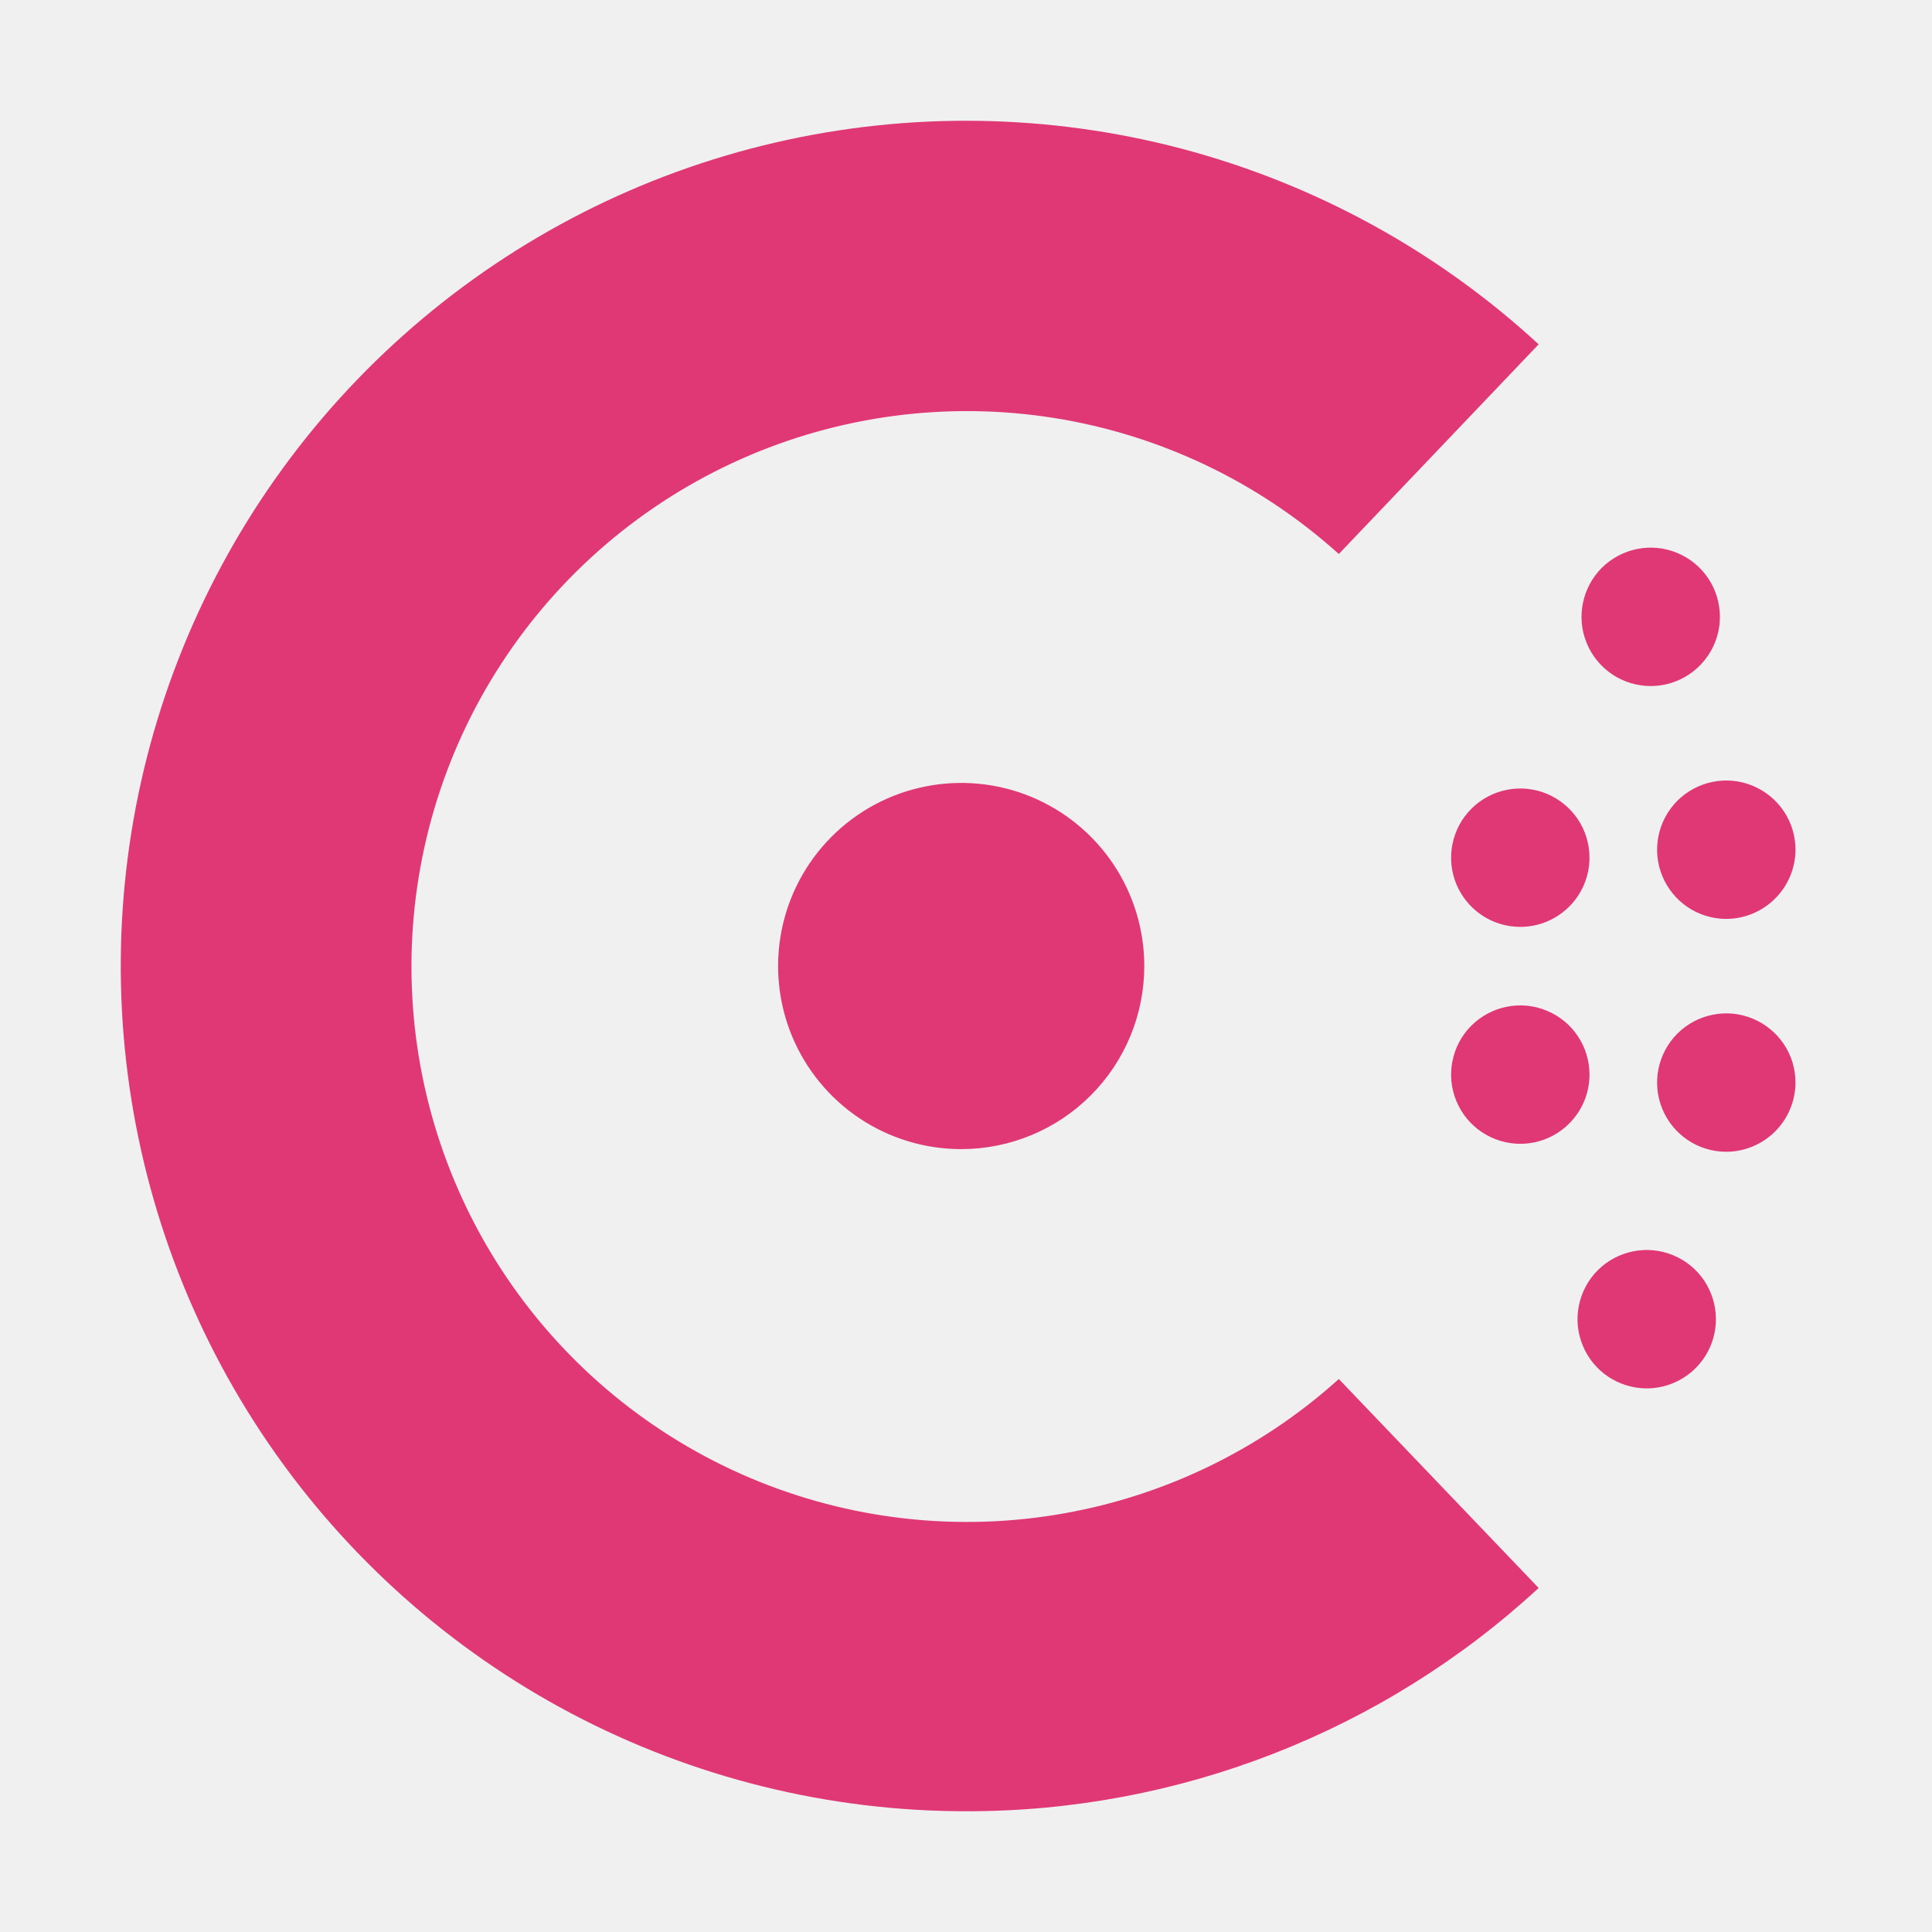
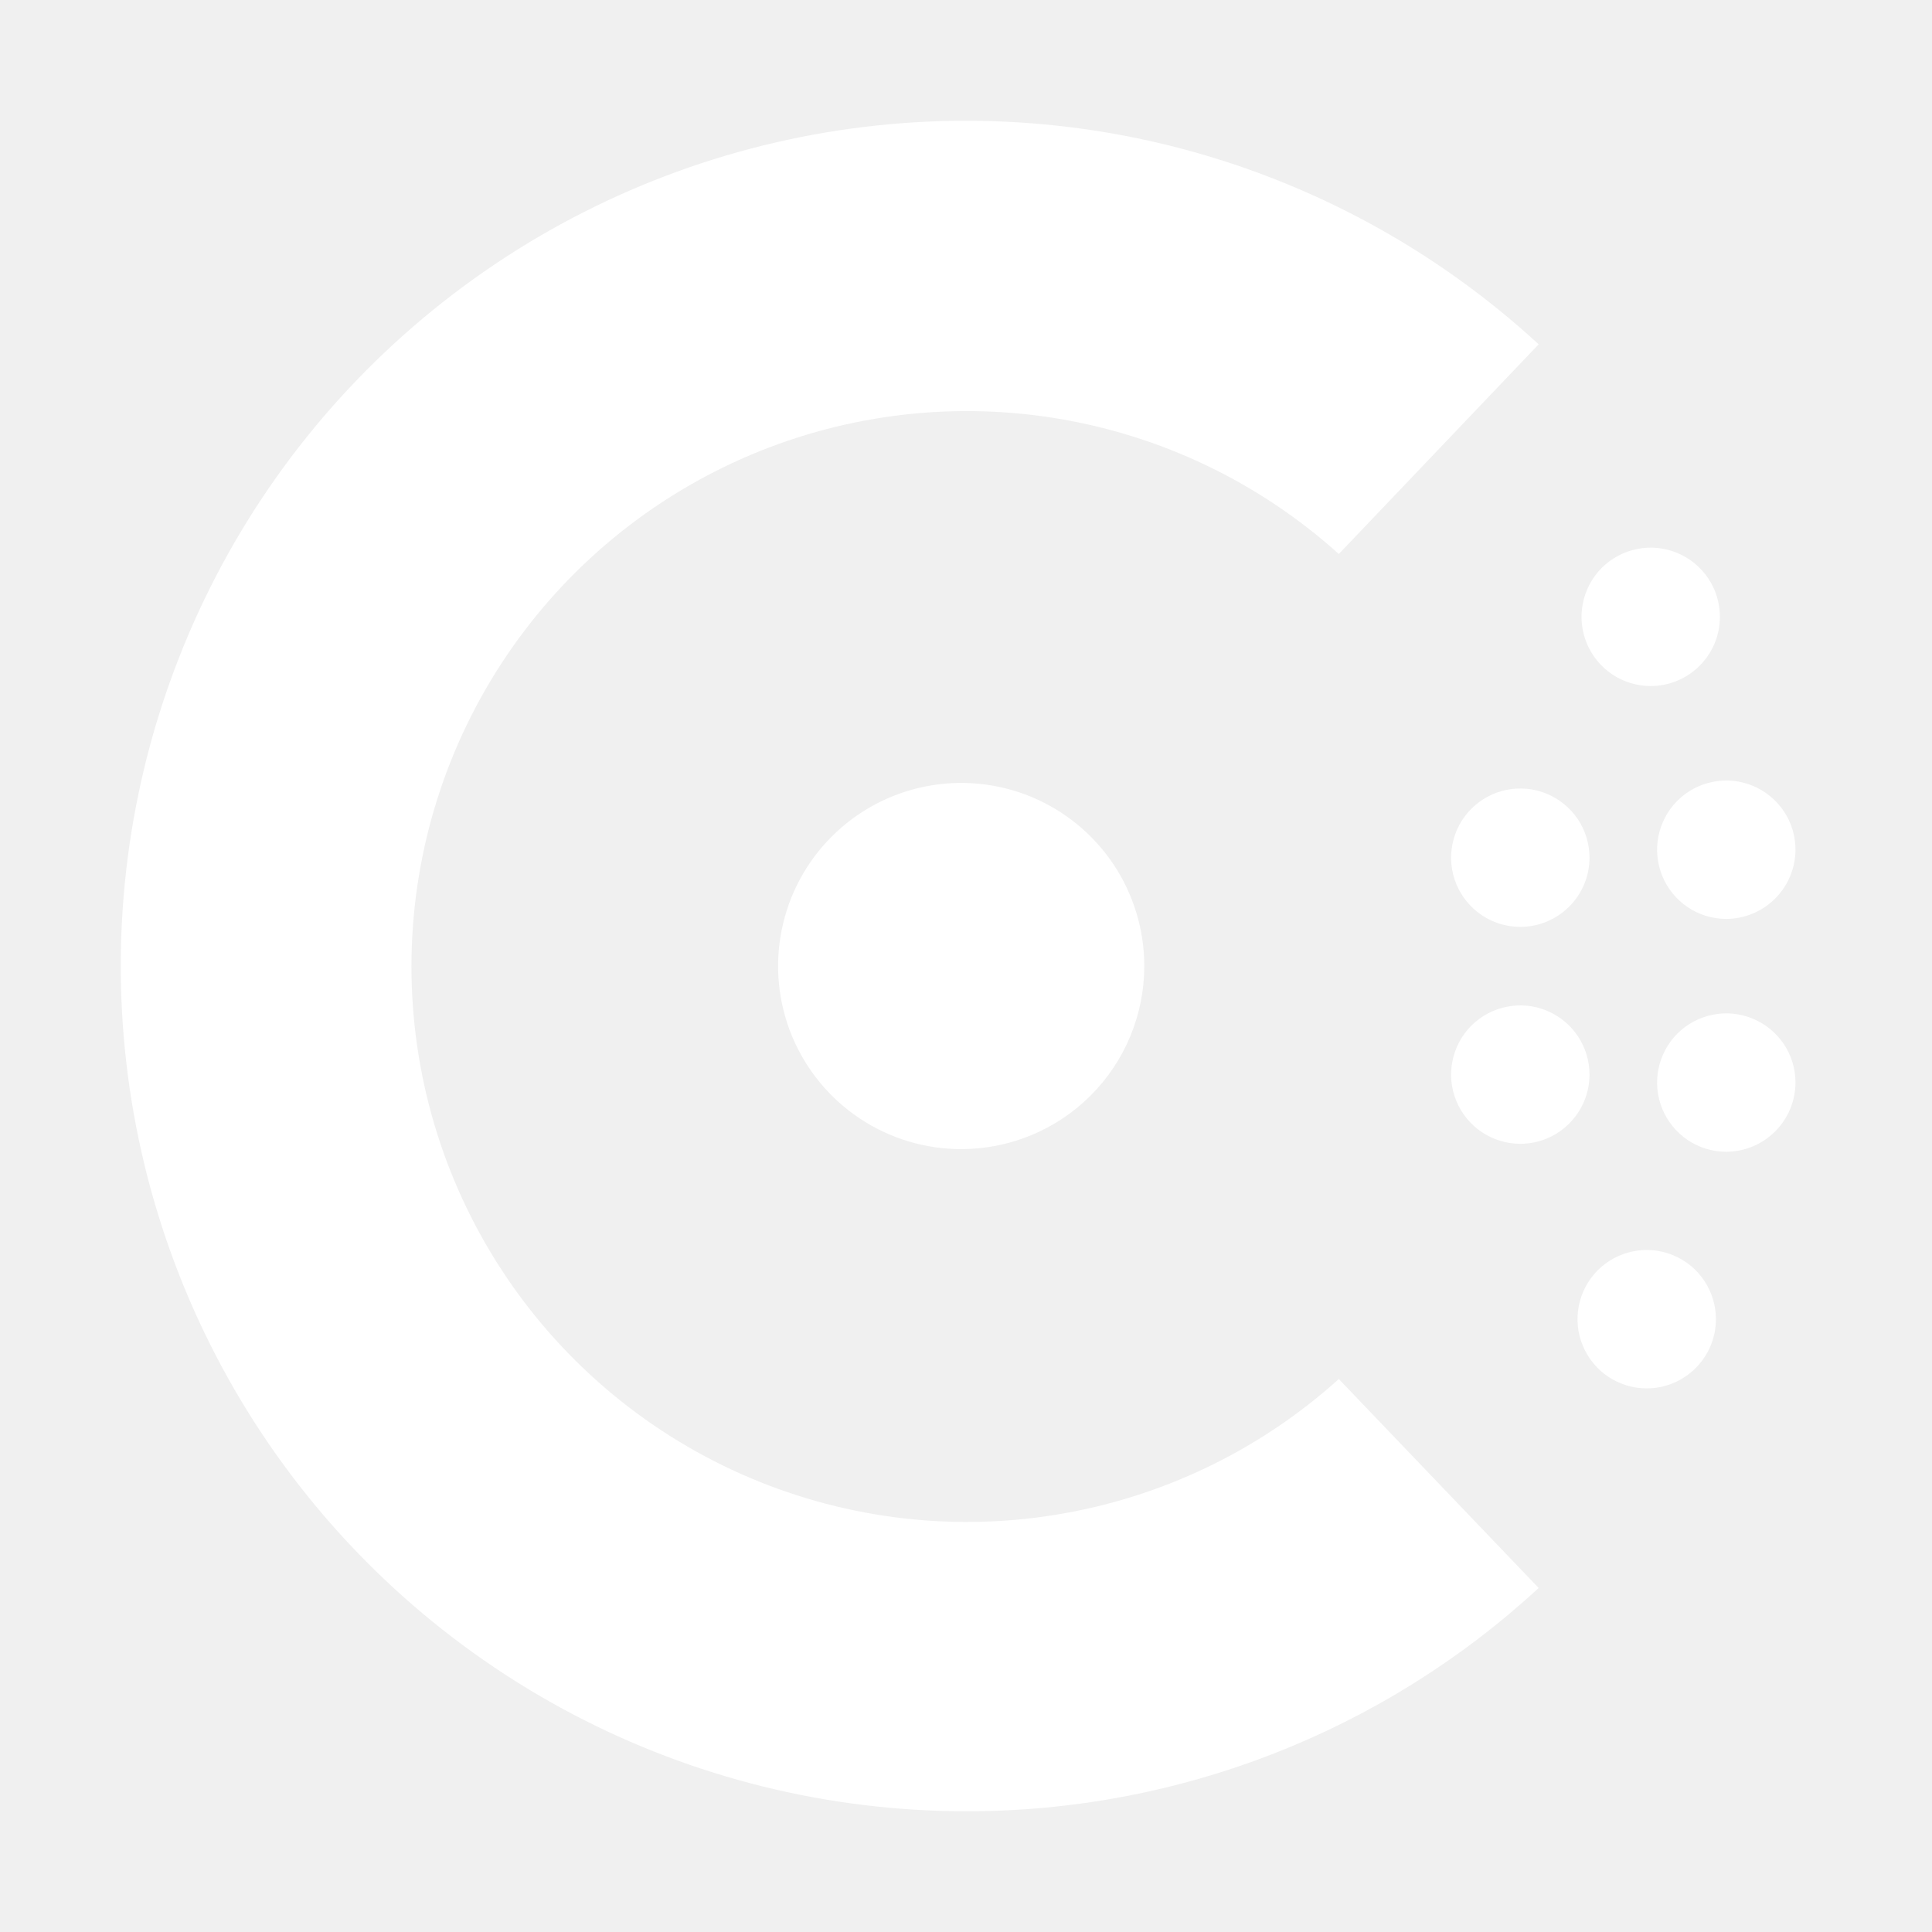
<svg xmlns="http://www.w3.org/2000/svg" width="32px" height="32px" viewBox="0 0 32 32" version="1.1">
  <g id="favicon" stroke="none" stroke-width="1" fill="none" fill-rule="evenodd">
-     <path d="M19.58,2.465 C17.377,1.883 15.065,1.847 12.846,2.36 C10.626,2.873 8.565,3.921 6.842,5.411 C5.118,6.901 3.785,8.79 2.957,10.913 C2.129,13.035 1.832,15.328 2.091,17.591 C2.35,19.855 3.157,22.021 4.443,23.902 C5.729,25.783 7.455,27.321 9.47,28.384 C11.485,29.446 13.729,30.001 16.008,30 C19.52,30.004 22.904,28.683 25.485,26.302 L22.175,22.841 C20.853,24.033 19.215,24.815 17.458,25.094 C15.701,25.374 13.901,25.137 12.275,24.414 C10.65,23.691 9.269,22.512 8.3,21.021 C7.33,19.529 6.815,17.788 6.815,16.009 C6.815,14.23 7.33,12.489 8.3,10.997 C9.269,9.505 10.65,8.326 12.275,7.603 C13.901,6.88 15.701,6.644 17.458,6.923 C19.215,7.202 20.853,7.985 22.175,9.176 L25.485,5.703 C23.809,4.159 21.782,3.048 19.58,2.465 Z M27.051,20.726 C26.829,20.77 26.624,20.879 26.464,21.039 C26.304,21.199 26.195,21.404 26.151,21.626 C26.106,21.848 26.129,22.079 26.216,22.288 C26.303,22.498 26.449,22.677 26.638,22.803 C26.826,22.928 27.048,22.996 27.275,22.996 C27.579,22.996 27.87,22.875 28.085,22.66 C28.3,22.445 28.421,22.154 28.421,21.85 C28.421,21.623 28.353,21.401 28.228,21.213 C28.102,21.024 27.923,20.877 27.713,20.791 C27.504,20.704 27.273,20.681 27.051,20.726 Z M28.369,16.807 C28.147,16.851 27.943,16.96 27.782,17.12 C27.622,17.281 27.513,17.485 27.469,17.707 C27.424,17.929 27.447,18.16 27.534,18.369 C27.621,18.579 27.768,18.758 27.956,18.884 C28.144,19.01 28.366,19.077 28.593,19.077 C28.896,19.076 29.187,18.955 29.402,18.74 C29.617,18.525 29.738,18.234 29.739,17.931 C29.739,17.704 29.672,17.482 29.546,17.294 C29.42,17.106 29.241,16.959 29.031,16.872 C28.822,16.785 28.591,16.762 28.369,16.807 Z M17.081,13.198 C16.527,12.969 15.917,12.909 15.329,13.026 C14.74,13.143 14.2,13.432 13.776,13.856 C13.352,14.28 13.063,14.82 12.946,15.409 C12.829,15.997 12.889,16.607 13.118,17.161 C13.348,17.715 13.737,18.189 14.235,18.522 C14.734,18.855 15.32,19.033 15.92,19.033 C16.725,19.033 17.496,18.714 18.065,18.145 C18.634,17.576 18.953,16.805 18.953,16 C18.953,15.401 18.775,14.814 18.442,14.315 C18.109,13.817 17.635,13.428 17.081,13.198 Z M25.619,16.74 C25.41,16.653 25.18,16.63 24.957,16.675 C24.735,16.719 24.531,16.828 24.37,16.988 C24.21,17.148 24.101,17.353 24.057,17.575 C24.012,17.797 24.035,18.028 24.122,18.237 C24.209,18.447 24.356,18.626 24.544,18.752 C24.733,18.877 24.954,18.945 25.181,18.945 C25.485,18.945 25.776,18.824 25.991,18.609 C26.206,18.394 26.327,18.103 26.327,17.799 C26.327,17.572 26.26,17.35 26.134,17.162 C26.008,16.973 25.829,16.827 25.619,16.74 Z M25.619,13.147 C25.41,13.06 25.18,13.038 24.957,13.082 C24.735,13.126 24.531,13.235 24.37,13.396 C24.21,13.556 24.101,13.76 24.057,13.982 C24.012,14.205 24.035,14.435 24.122,14.645 C24.209,14.854 24.356,15.033 24.544,15.159 C24.733,15.285 24.954,15.352 25.181,15.352 C25.485,15.352 25.776,15.231 25.991,15.016 C26.206,14.802 26.327,14.51 26.327,14.206 C26.327,13.979 26.26,13.758 26.134,13.569 C26.008,13.381 25.829,13.234 25.619,13.147 Z M28.369,12.95 C28.147,12.994 27.943,13.103 27.782,13.263 C27.622,13.424 27.513,13.628 27.469,13.85 C27.424,14.072 27.447,14.303 27.534,14.512 C27.621,14.722 27.768,14.901 27.956,15.027 C28.144,15.153 28.366,15.22 28.593,15.22 C28.896,15.219 29.187,15.098 29.402,14.883 C29.617,14.668 29.738,14.377 29.739,14.074 C29.739,13.847 29.672,13.625 29.546,13.437 C29.42,13.249 29.241,13.102 29.031,13.015 C28.822,12.928 28.591,12.905 28.369,12.95 Z M27.117,9.093 C26.895,9.137 26.691,9.246 26.53,9.406 C26.37,9.567 26.261,9.771 26.217,9.993 C26.173,10.215 26.195,10.446 26.282,10.655 C26.369,10.865 26.516,11.044 26.704,11.17 C26.893,11.296 27.114,11.363 27.341,11.363 C27.645,11.363 27.936,11.242 28.151,11.027 C28.366,10.812 28.487,10.521 28.487,10.217 C28.487,9.99 28.42,9.768 28.294,9.58 C28.168,9.391 27.989,9.245 27.779,9.158 C27.57,9.071 27.34,9.048 27.117,9.093 Z" id="Shape" fill="#E03875" fill-rule="nonzero" />
+     <path d="M19.58,2.465 C17.377,1.883 15.065,1.847 12.846,2.36 C10.626,2.873 8.565,3.921 6.842,5.411 C5.118,6.901 3.785,8.79 2.957,10.913 C2.129,13.035 1.832,15.328 2.091,17.591 C2.35,19.855 3.157,22.021 4.443,23.902 C5.729,25.783 7.455,27.321 9.47,28.384 C11.485,29.446 13.729,30.001 16.008,30 C19.52,30.004 22.904,28.683 25.485,26.302 L22.175,22.841 C20.853,24.033 19.215,24.815 17.458,25.094 C15.701,25.374 13.901,25.137 12.275,24.414 C10.65,23.691 9.269,22.512 8.3,21.021 C7.33,19.529 6.815,17.788 6.815,16.009 C6.815,14.23 7.33,12.489 8.3,10.997 C9.269,9.505 10.65,8.326 12.275,7.603 C13.901,6.88 15.701,6.644 17.458,6.923 C19.215,7.202 20.853,7.985 22.175,9.176 L25.485,5.703 C23.809,4.159 21.782,3.048 19.58,2.465 Z M27.051,20.726 C26.829,20.77 26.624,20.879 26.464,21.039 C26.304,21.199 26.195,21.404 26.151,21.626 C26.106,21.848 26.129,22.079 26.216,22.288 C26.303,22.498 26.449,22.677 26.638,22.803 C26.826,22.928 27.048,22.996 27.275,22.996 C27.579,22.996 27.87,22.875 28.085,22.66 C28.3,22.445 28.421,22.154 28.421,21.85 C28.421,21.623 28.353,21.401 28.228,21.213 C28.102,21.024 27.923,20.877 27.713,20.791 C27.504,20.704 27.273,20.681 27.051,20.726 Z M28.369,16.807 C28.147,16.851 27.943,16.96 27.782,17.12 C27.622,17.281 27.513,17.485 27.469,17.707 C27.424,17.929 27.447,18.16 27.534,18.369 C27.621,18.579 27.768,18.758 27.956,18.884 C28.144,19.01 28.366,19.077 28.593,19.077 C28.896,19.076 29.187,18.955 29.402,18.74 C29.617,18.525 29.738,18.234 29.739,17.931 C29.739,17.704 29.672,17.482 29.546,17.294 C29.42,17.106 29.241,16.959 29.031,16.872 C28.822,16.785 28.591,16.762 28.369,16.807 Z M17.081,13.198 C16.527,12.969 15.917,12.909 15.329,13.026 C14.74,13.143 14.2,13.432 13.776,13.856 C13.352,14.28 13.063,14.82 12.946,15.409 C12.829,15.997 12.889,16.607 13.118,17.161 C13.348,17.715 13.737,18.189 14.235,18.522 C14.734,18.855 15.32,19.033 15.92,19.033 C16.725,19.033 17.496,18.714 18.065,18.145 C18.634,17.576 18.953,16.805 18.953,16 C18.953,15.401 18.775,14.814 18.442,14.315 C18.109,13.817 17.635,13.428 17.081,13.198 Z M25.619,16.74 C25.41,16.653 25.18,16.63 24.957,16.675 C24.735,16.719 24.531,16.828 24.37,16.988 C24.21,17.148 24.101,17.353 24.057,17.575 C24.012,17.797 24.035,18.028 24.122,18.237 C24.209,18.447 24.356,18.626 24.544,18.752 C24.733,18.877 24.954,18.945 25.181,18.945 C25.485,18.945 25.776,18.824 25.991,18.609 C26.206,18.394 26.327,18.103 26.327,17.799 C26.327,17.572 26.26,17.35 26.134,17.162 C26.008,16.973 25.829,16.827 25.619,16.74 Z M25.619,13.147 C25.41,13.06 25.18,13.038 24.957,13.082 C24.735,13.126 24.531,13.235 24.37,13.396 C24.21,13.556 24.101,13.76 24.057,13.982 C24.012,14.205 24.035,14.435 24.122,14.645 C24.209,14.854 24.356,15.033 24.544,15.159 C24.733,15.285 24.954,15.352 25.181,15.352 C25.485,15.352 25.776,15.231 25.991,15.016 C26.206,14.802 26.327,14.51 26.327,14.206 C26.327,13.979 26.26,13.758 26.134,13.569 C26.008,13.381 25.829,13.234 25.619,13.147 Z M28.369,12.95 C28.147,12.994 27.943,13.103 27.782,13.263 C27.622,13.424 27.513,13.628 27.469,13.85 C27.424,14.072 27.447,14.303 27.534,14.512 C27.621,14.722 27.768,14.901 27.956,15.027 C28.144,15.153 28.366,15.22 28.593,15.22 C28.896,15.219 29.187,15.098 29.402,14.883 C29.617,14.668 29.738,14.377 29.739,14.074 C29.739,13.847 29.672,13.625 29.546,13.437 C29.42,13.249 29.241,13.102 29.031,13.015 C28.822,12.928 28.591,12.905 28.369,12.95 Z M27.117,9.093 C26.895,9.137 26.691,9.246 26.53,9.406 C26.37,9.567 26.261,9.771 26.217,9.993 C26.173,10.215 26.195,10.446 26.282,10.655 C26.369,10.865 26.516,11.044 26.704,11.17 C26.893,11.296 27.114,11.363 27.341,11.363 C27.645,11.363 27.936,11.242 28.151,11.027 C28.366,10.812 28.487,10.521 28.487,10.217 C28.487,9.99 28.42,9.768 28.294,9.58 C28.168,9.391 27.989,9.245 27.779,9.158 C27.57,9.071 27.34,9.048 27.117,9.093 Z" id="Shape" fill="#ffffff" fill-rule="nonzero" />
  </g>
</svg>
